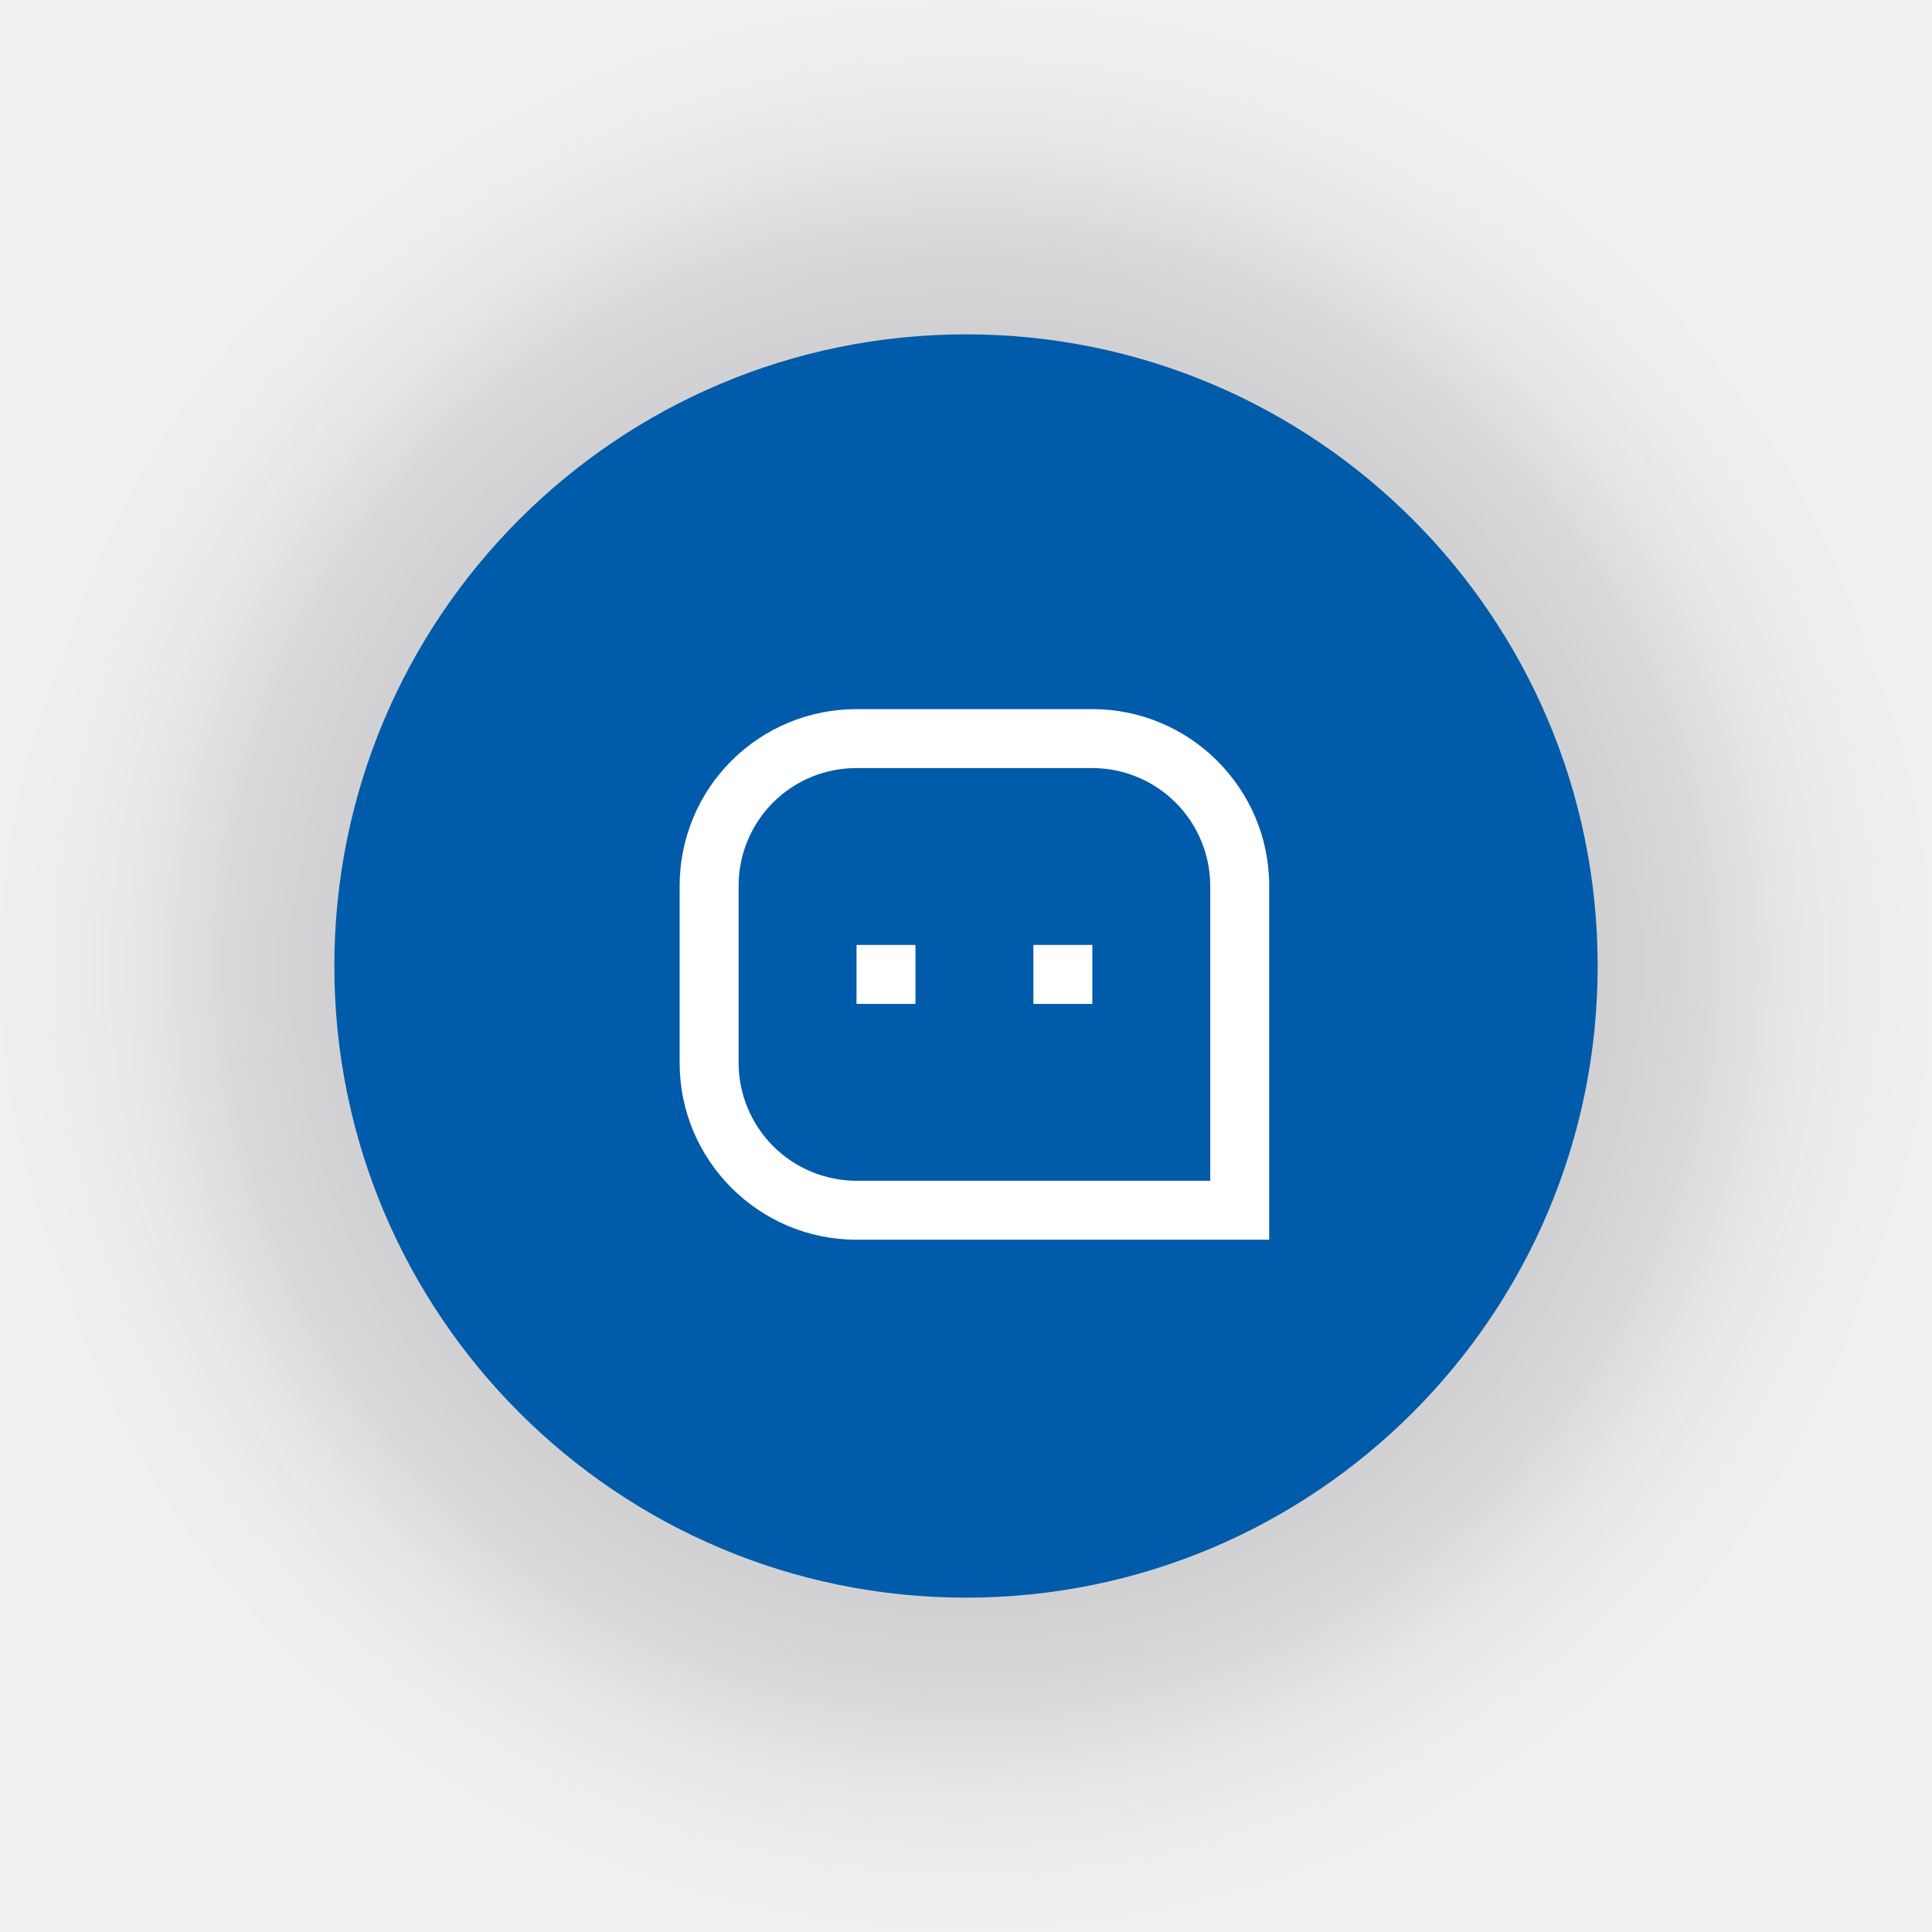
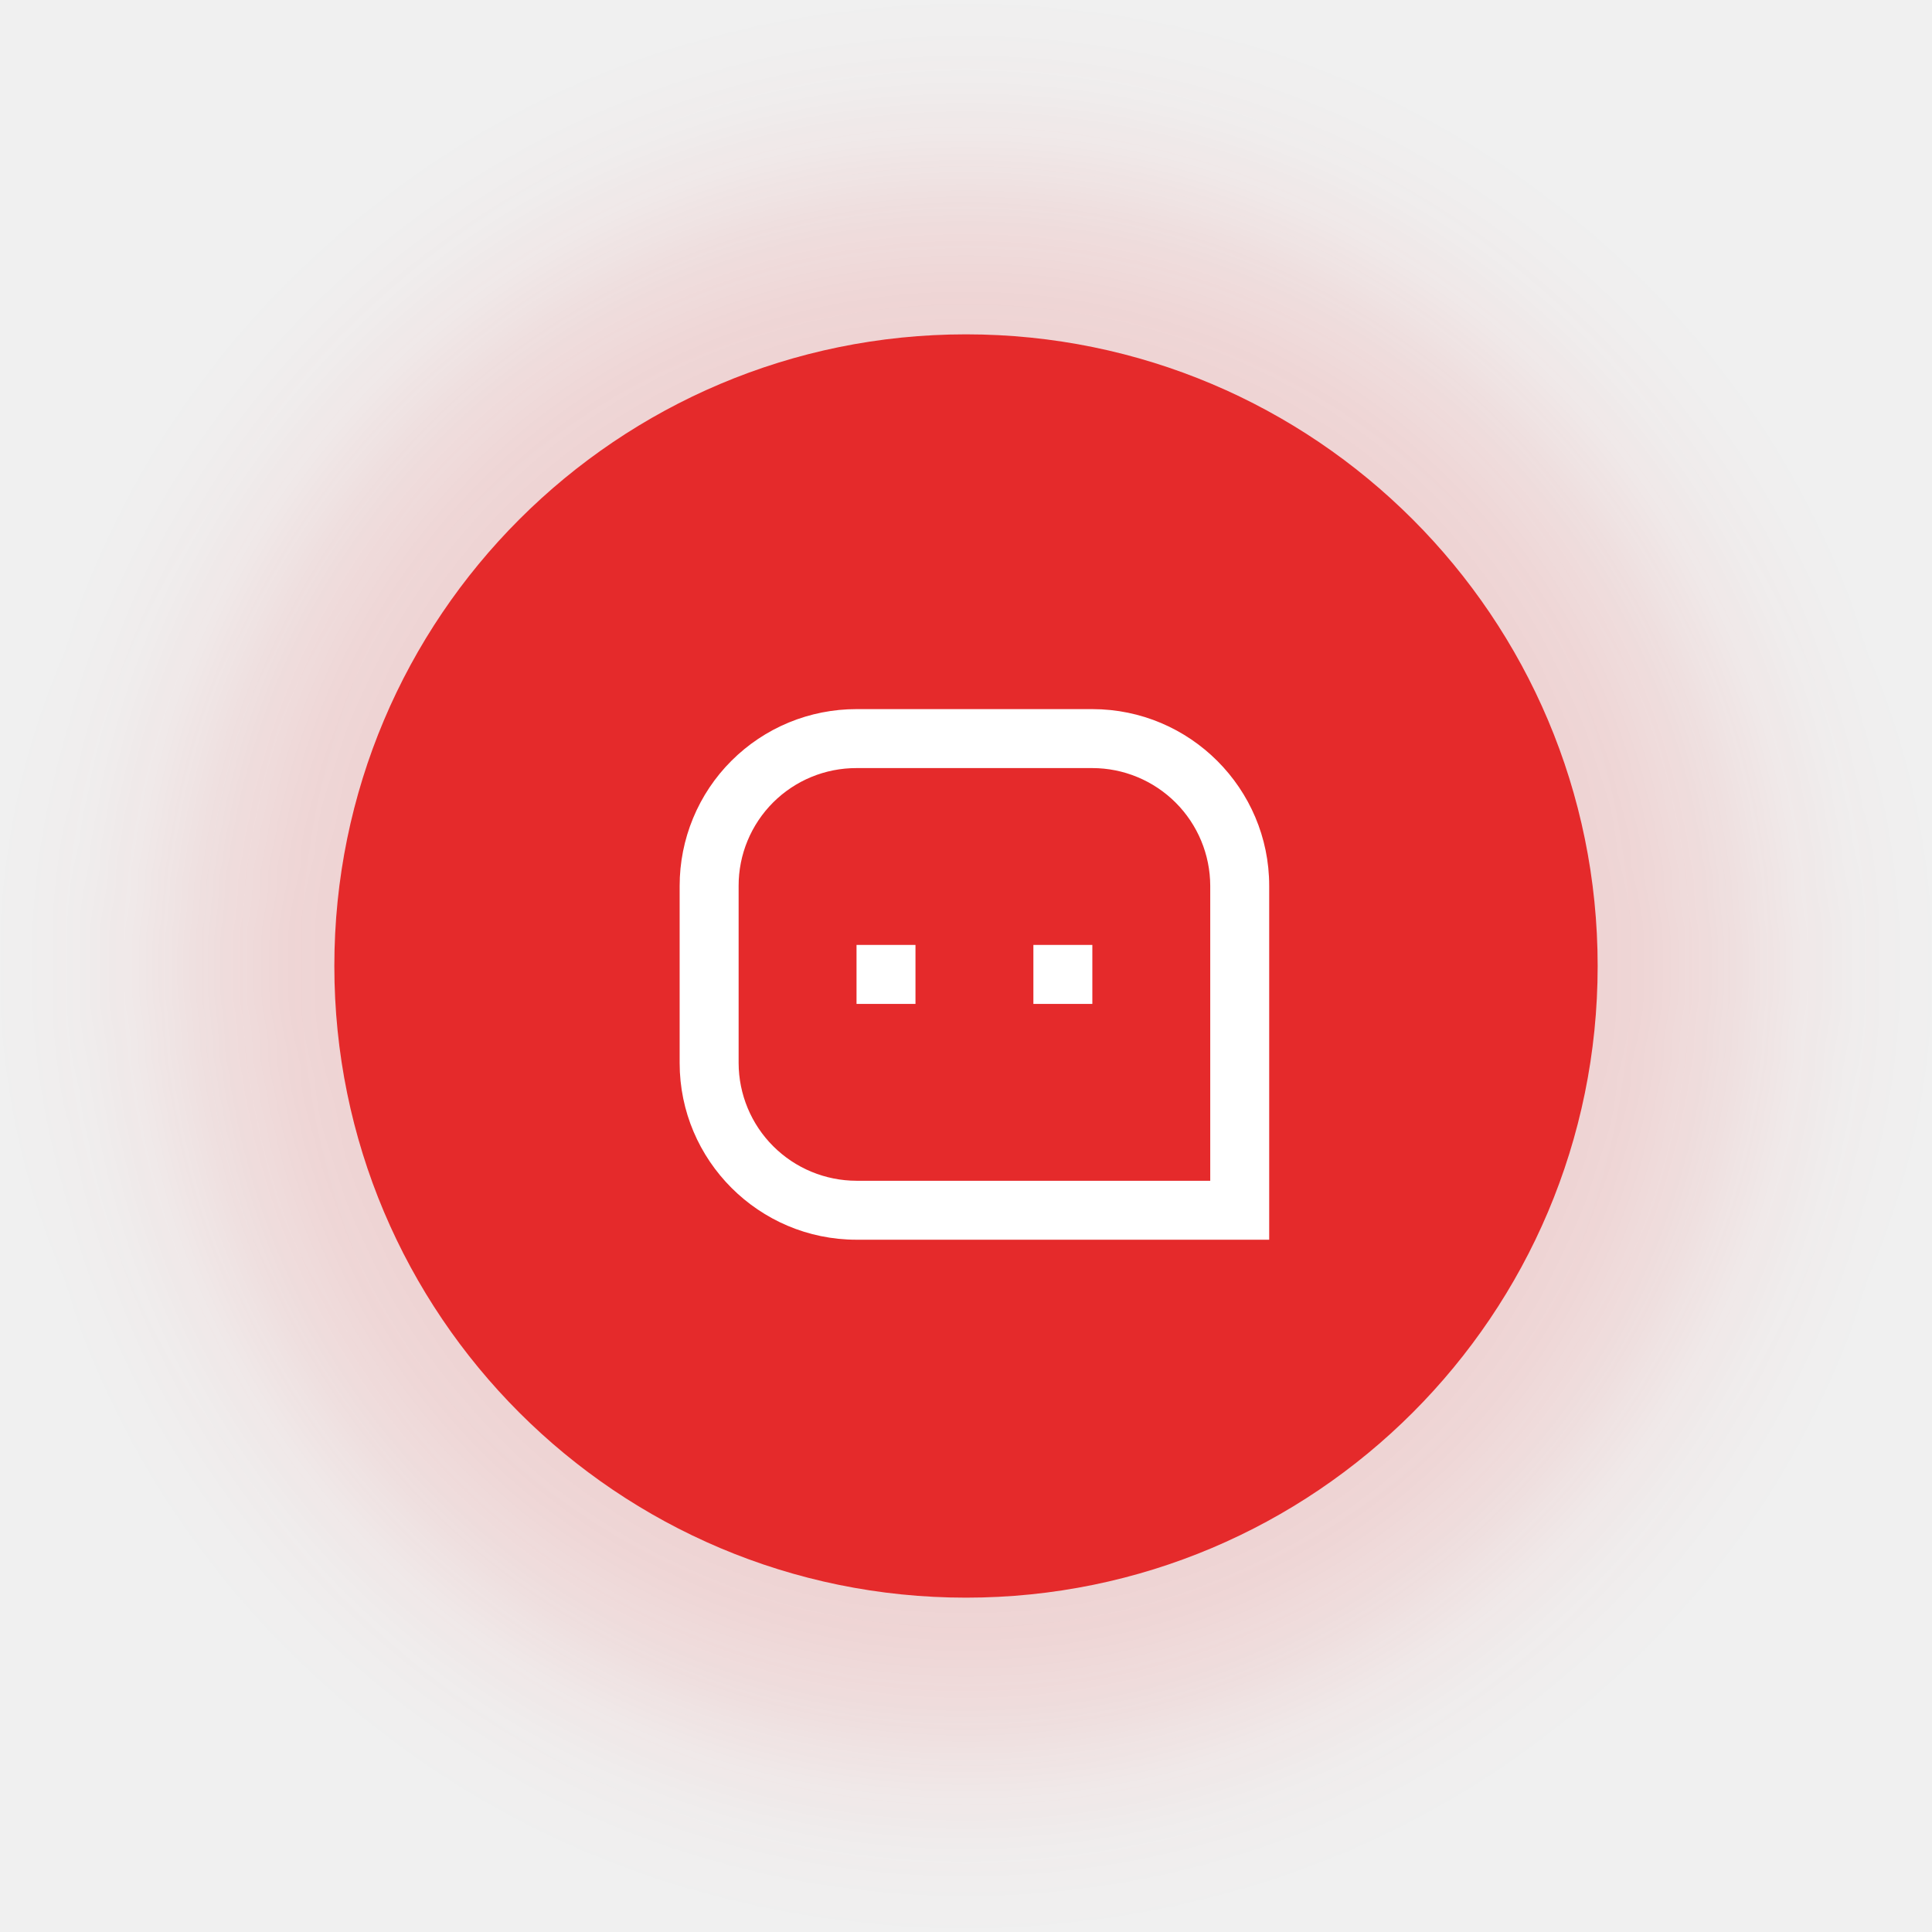
<svg xmlns="http://www.w3.org/2000/svg" width="74" height="74" viewBox="0 0 74 74" fill="none">
  <g filter="url(#filter0_f_624_14615)">
-     <circle cx="37" cy="37" r="30" fill="#141A28" fill-opacity="0.15" />
+     <circle cx="37" cy="37" r="30" fill="#E52A2B" fill-opacity="0.15" />
  </g>
-   <circle cx="37" cy="37" r="24.194" fill="#005BAA" />
+   <circle cx="37" cy="37" r="24.194" fill="#E52A2B" />
  <g clip-path="url(#clip0_624_14615)">
    <path d="M26.032 33.929C26.032 33.039 26.207 32.158 26.547 31.337C26.887 30.515 27.386 29.768 28.016 29.14C28.645 28.511 29.392 28.013 30.214 27.673C31.036 27.334 31.917 27.16 32.807 27.161H41.839C45.579 27.161 48.613 30.204 48.613 33.929V47.484H32.807C29.066 47.484 26.032 44.441 26.032 40.716V33.929ZM46.355 45.226V33.929C46.352 32.732 45.875 31.586 45.029 30.741C44.182 29.896 43.035 29.42 41.839 29.419H32.807C32.214 29.418 31.626 29.533 31.078 29.759C30.53 29.985 30.032 30.317 29.612 30.736C29.193 31.155 28.86 31.653 28.633 32.201C28.406 32.748 28.29 33.336 28.291 33.929V40.716C28.294 41.913 28.77 43.059 29.617 43.904C30.463 44.749 31.61 45.224 32.807 45.226H46.355ZM39.581 36.193H41.839V38.452H39.581V36.193ZM32.807 36.193H35.065V38.452H32.807V36.193Z" fill="white" />
  </g>
  <defs>
    <filter id="filter0_f_624_14615" x="0" y="0" width="74" height="74" filterUnits="userSpaceOnUse" color-interpolation-filters="sRGB">
      <feFlood flood-opacity="0" result="BackgroundImageFix" />
      <feBlend mode="normal" in="SourceGraphic" in2="BackgroundImageFix" result="shape" />
      <feGaussianBlur stdDeviation="3.5" result="effect1_foregroundBlur_624_14615" />
    </filter>
    <clipPath id="clip0_624_14615">
      <rect width="27.097" height="27.097" fill="white" transform="translate(23.7742 23.7739)" />
    </clipPath>
  </defs>
</svg>
